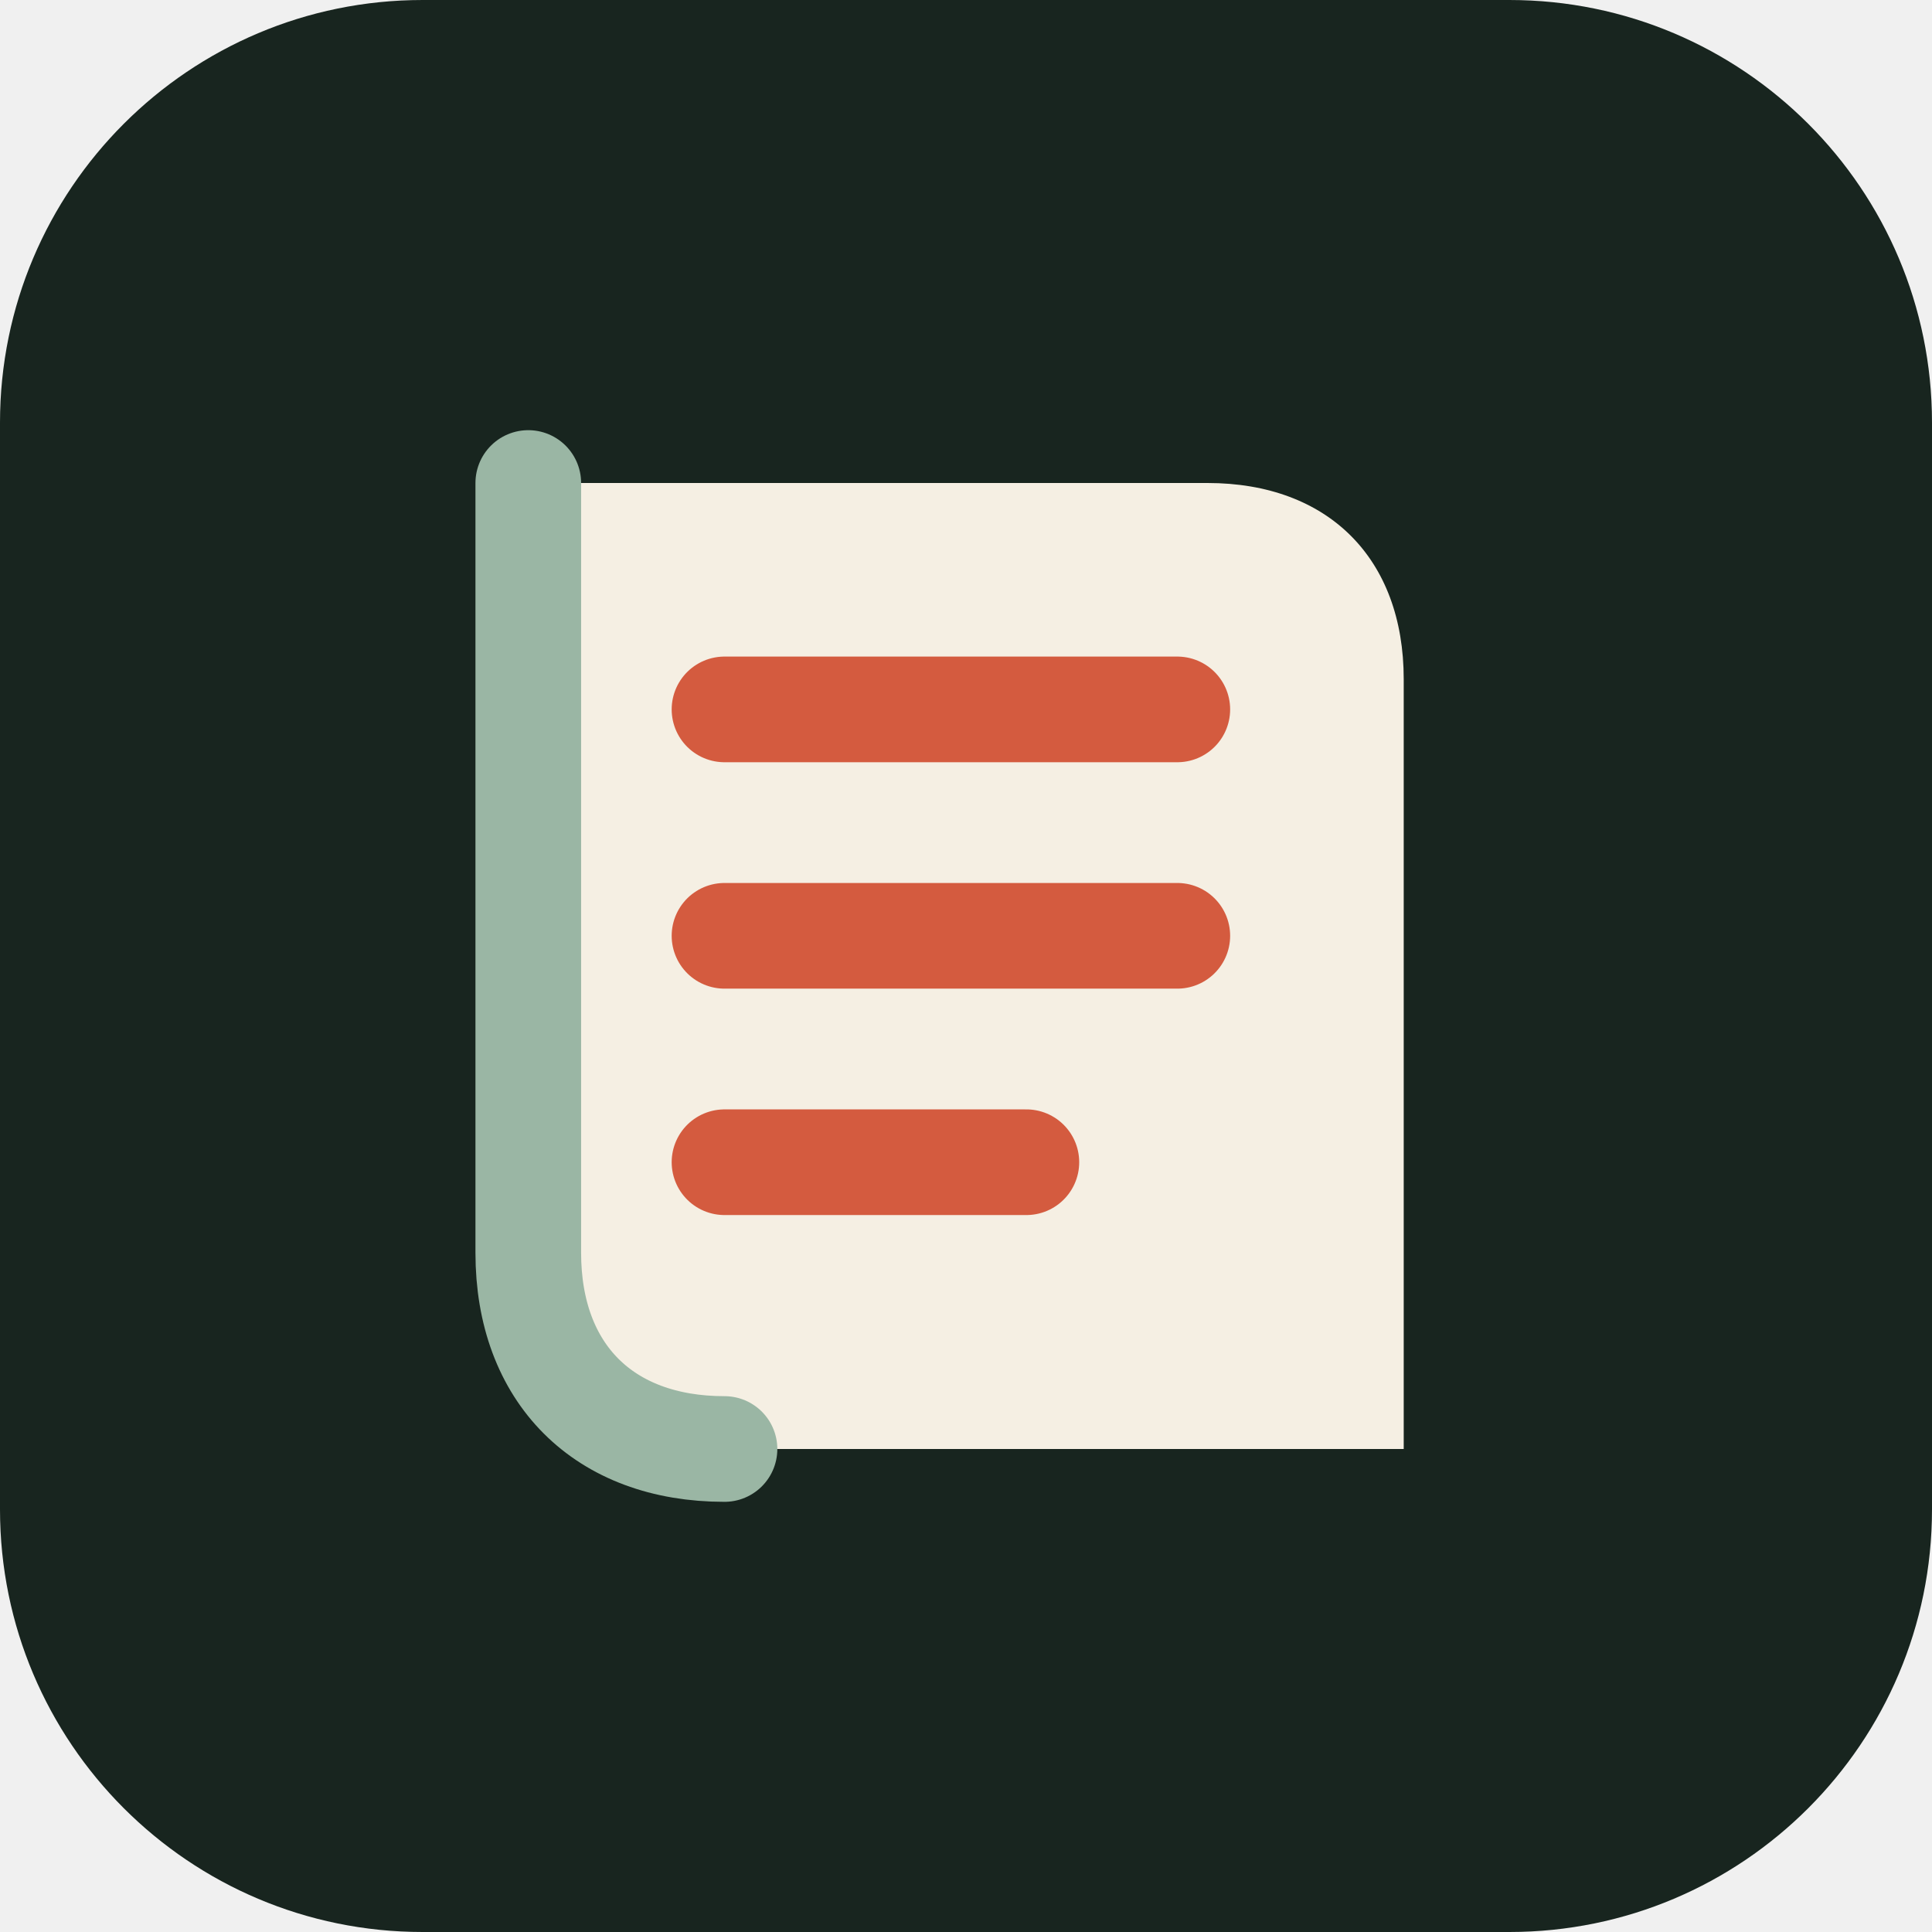
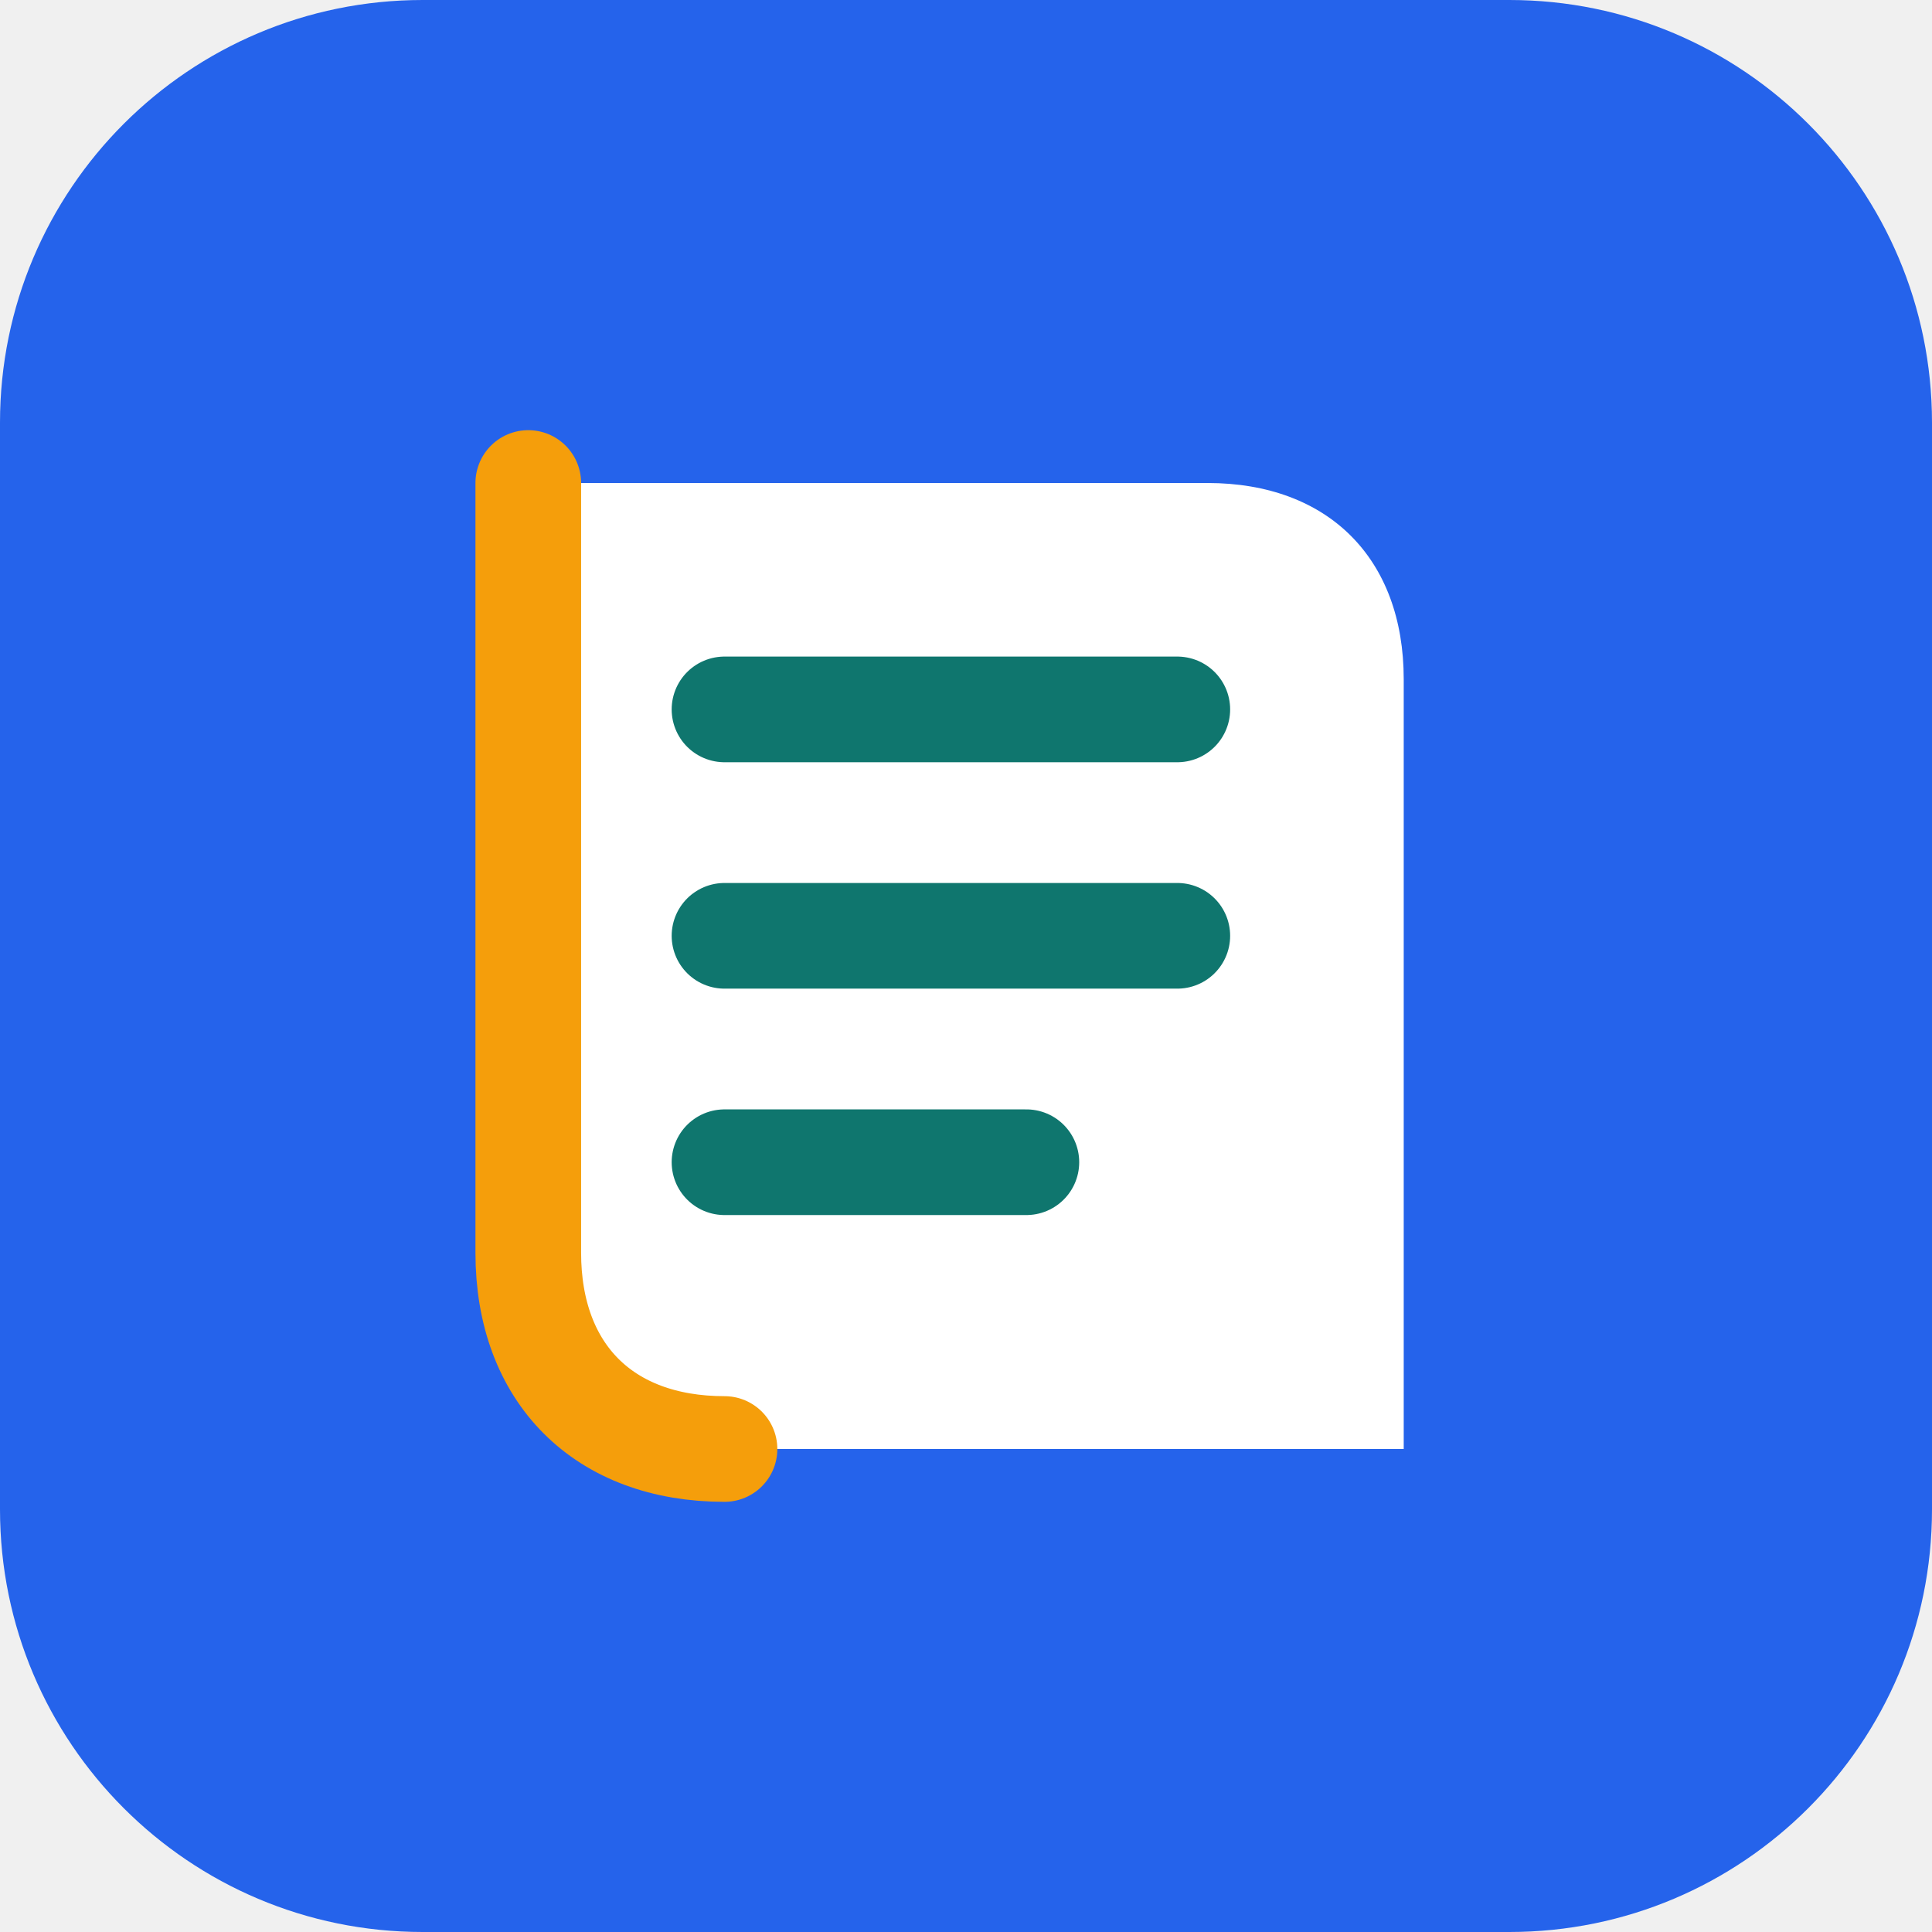
<svg xmlns="http://www.w3.org/2000/svg" viewBox="0 0 128 128" role="img" aria-label="Daily Reflection Notebook">
-   <rect width="128" height="128" rx="28" fill="#18251f" />
-   <path d="M35 32h45c8 0 13 5 13 13v51H48c-8 0-13-5-13-13V32Z" fill="#f5efe3" />
-   <path d="M48 47h30M48 62h30M48 77h20" stroke="#d45b3f" stroke-width="7" stroke-linecap="round" />
-   <path d="M35 32v51c0 8 5 13 13 13" fill="none" stroke="#9ab6a4" stroke-width="7" stroke-linecap="round" />
+   <rect width="128" height="128" rx="28" fill="#2563eb" />
+   <path d="M35 32h45c8 0 13 5 13 13v51H48c-8 0-13-5-13-13V32Z" fill="#ffffff" />
+   <path d="M48 47h30M48 62h30M48 77h20" stroke="#0f766e" stroke-width="7" stroke-linecap="round" />
+   <path d="M35 32v51c0 8 5 13 13 13" fill="none" stroke="#f59e0b" stroke-width="7" stroke-linecap="round" />
</svg>
